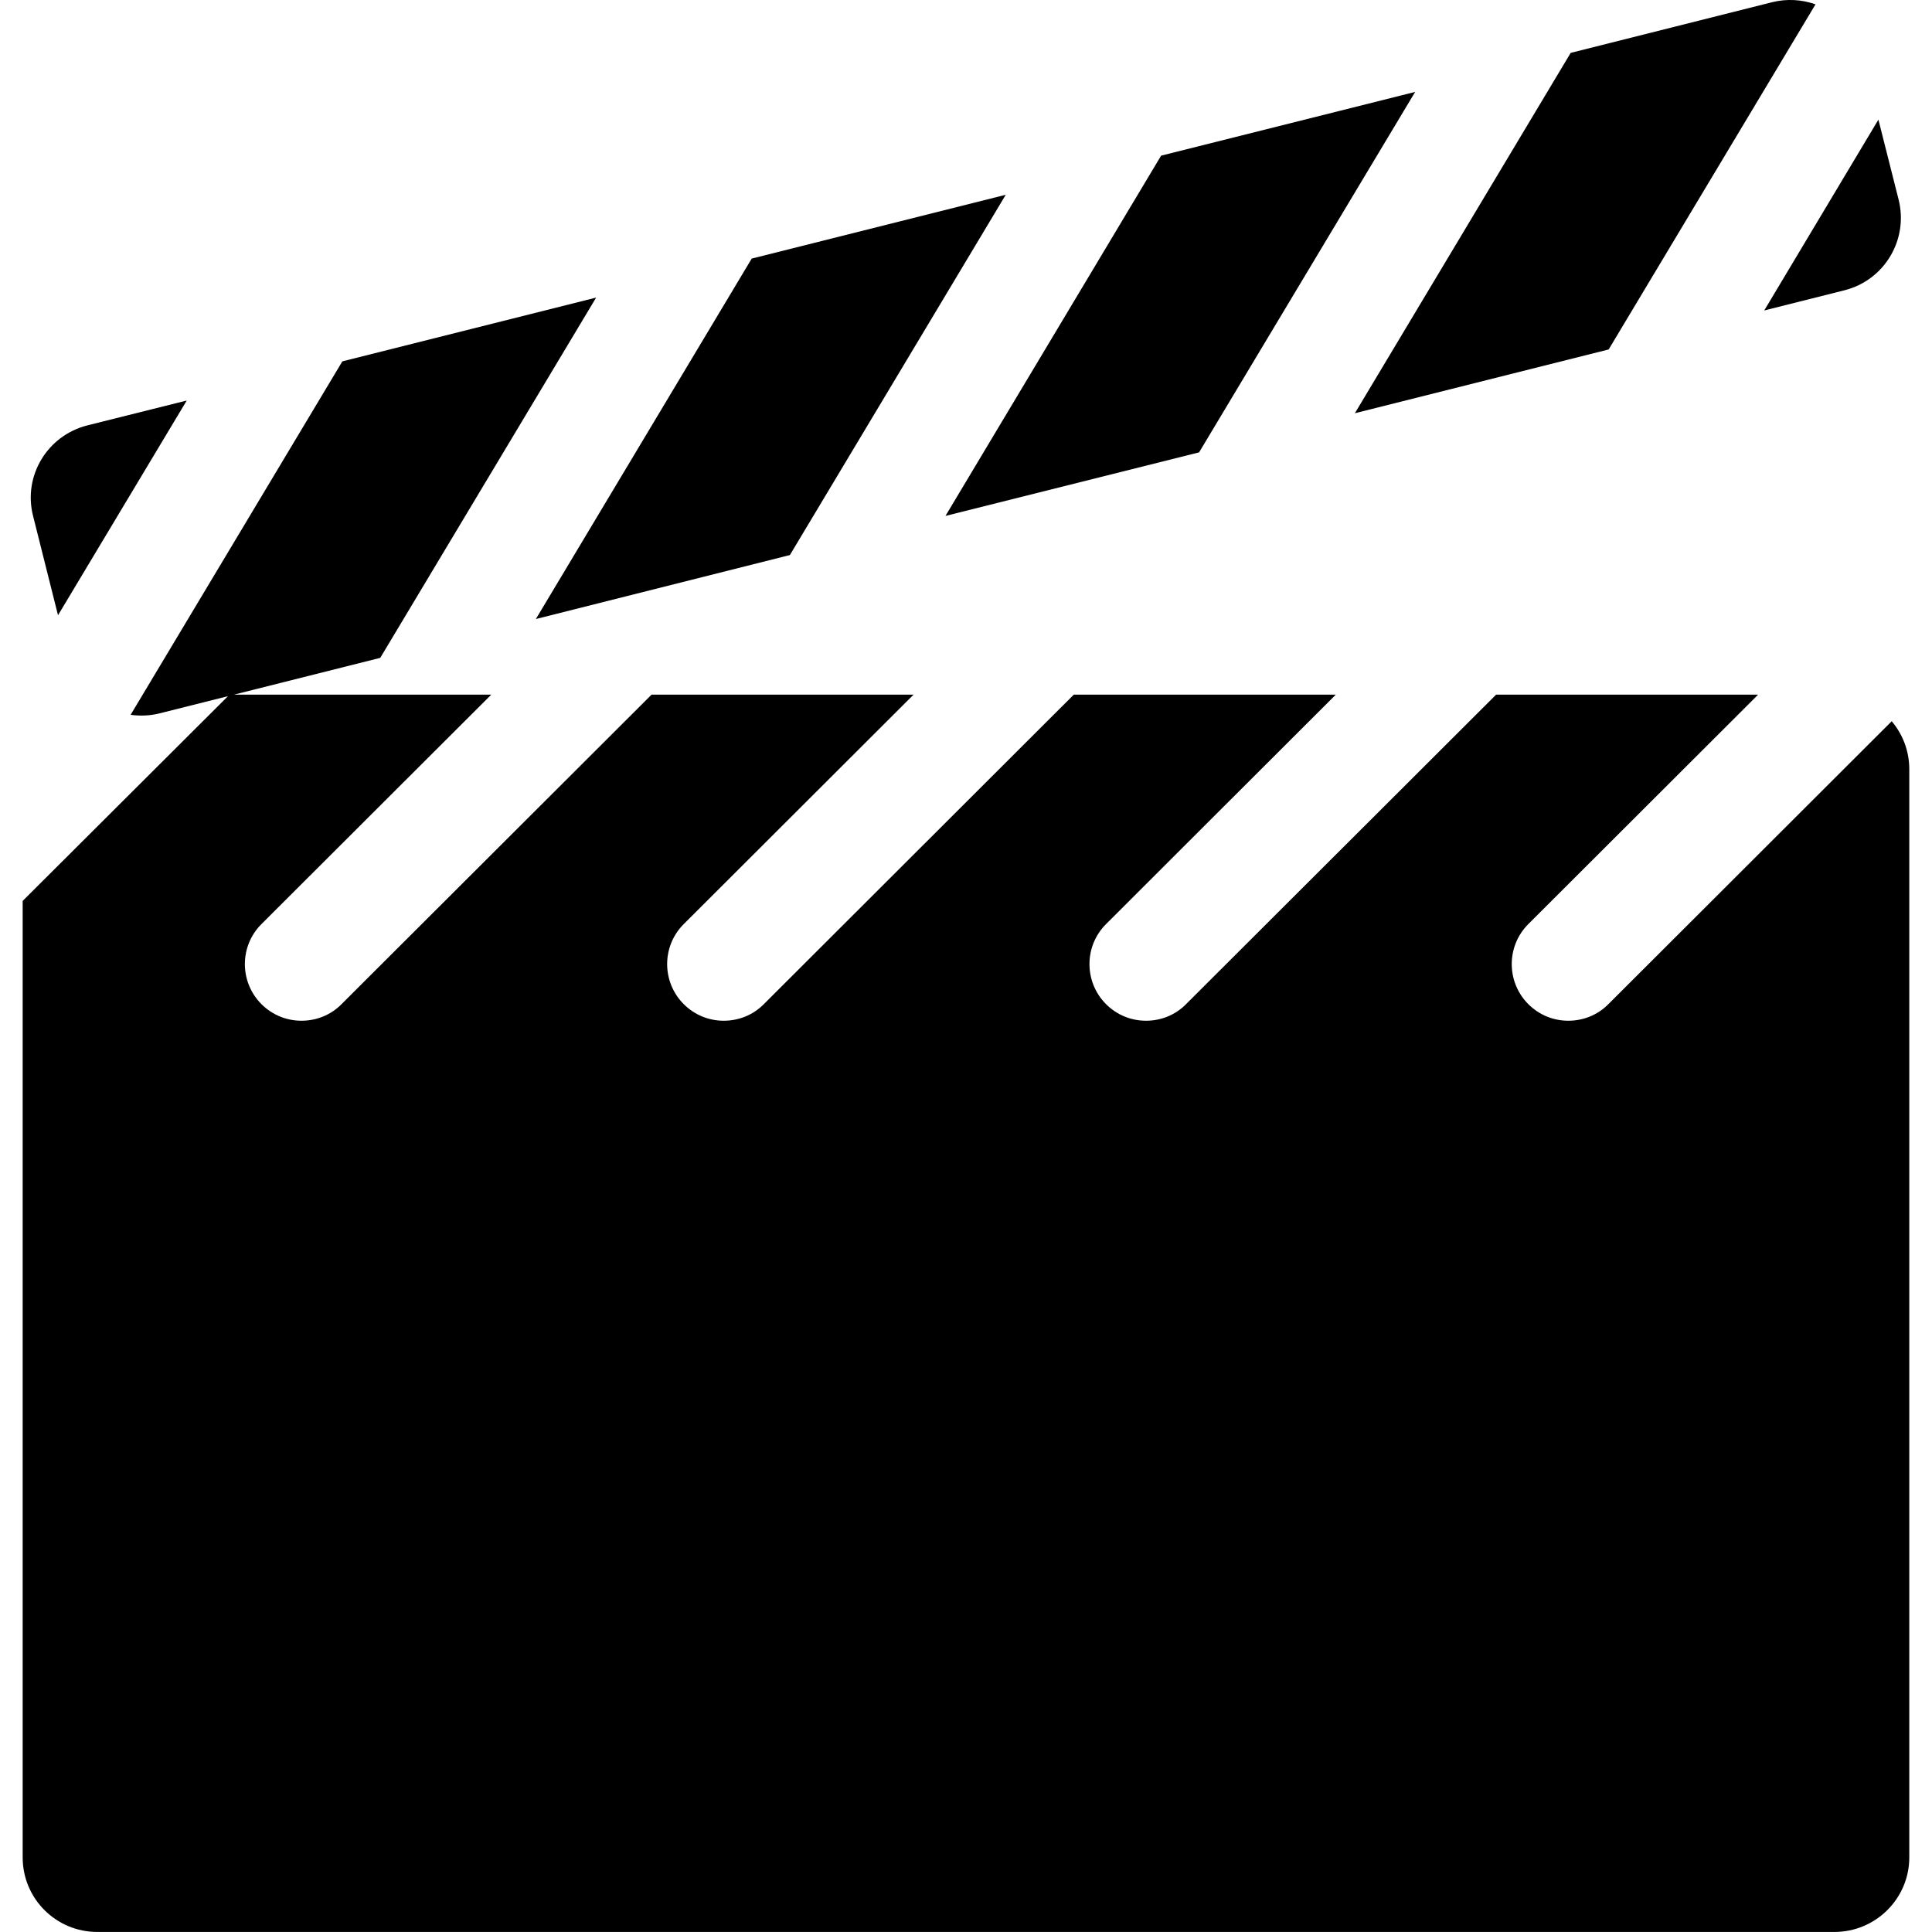
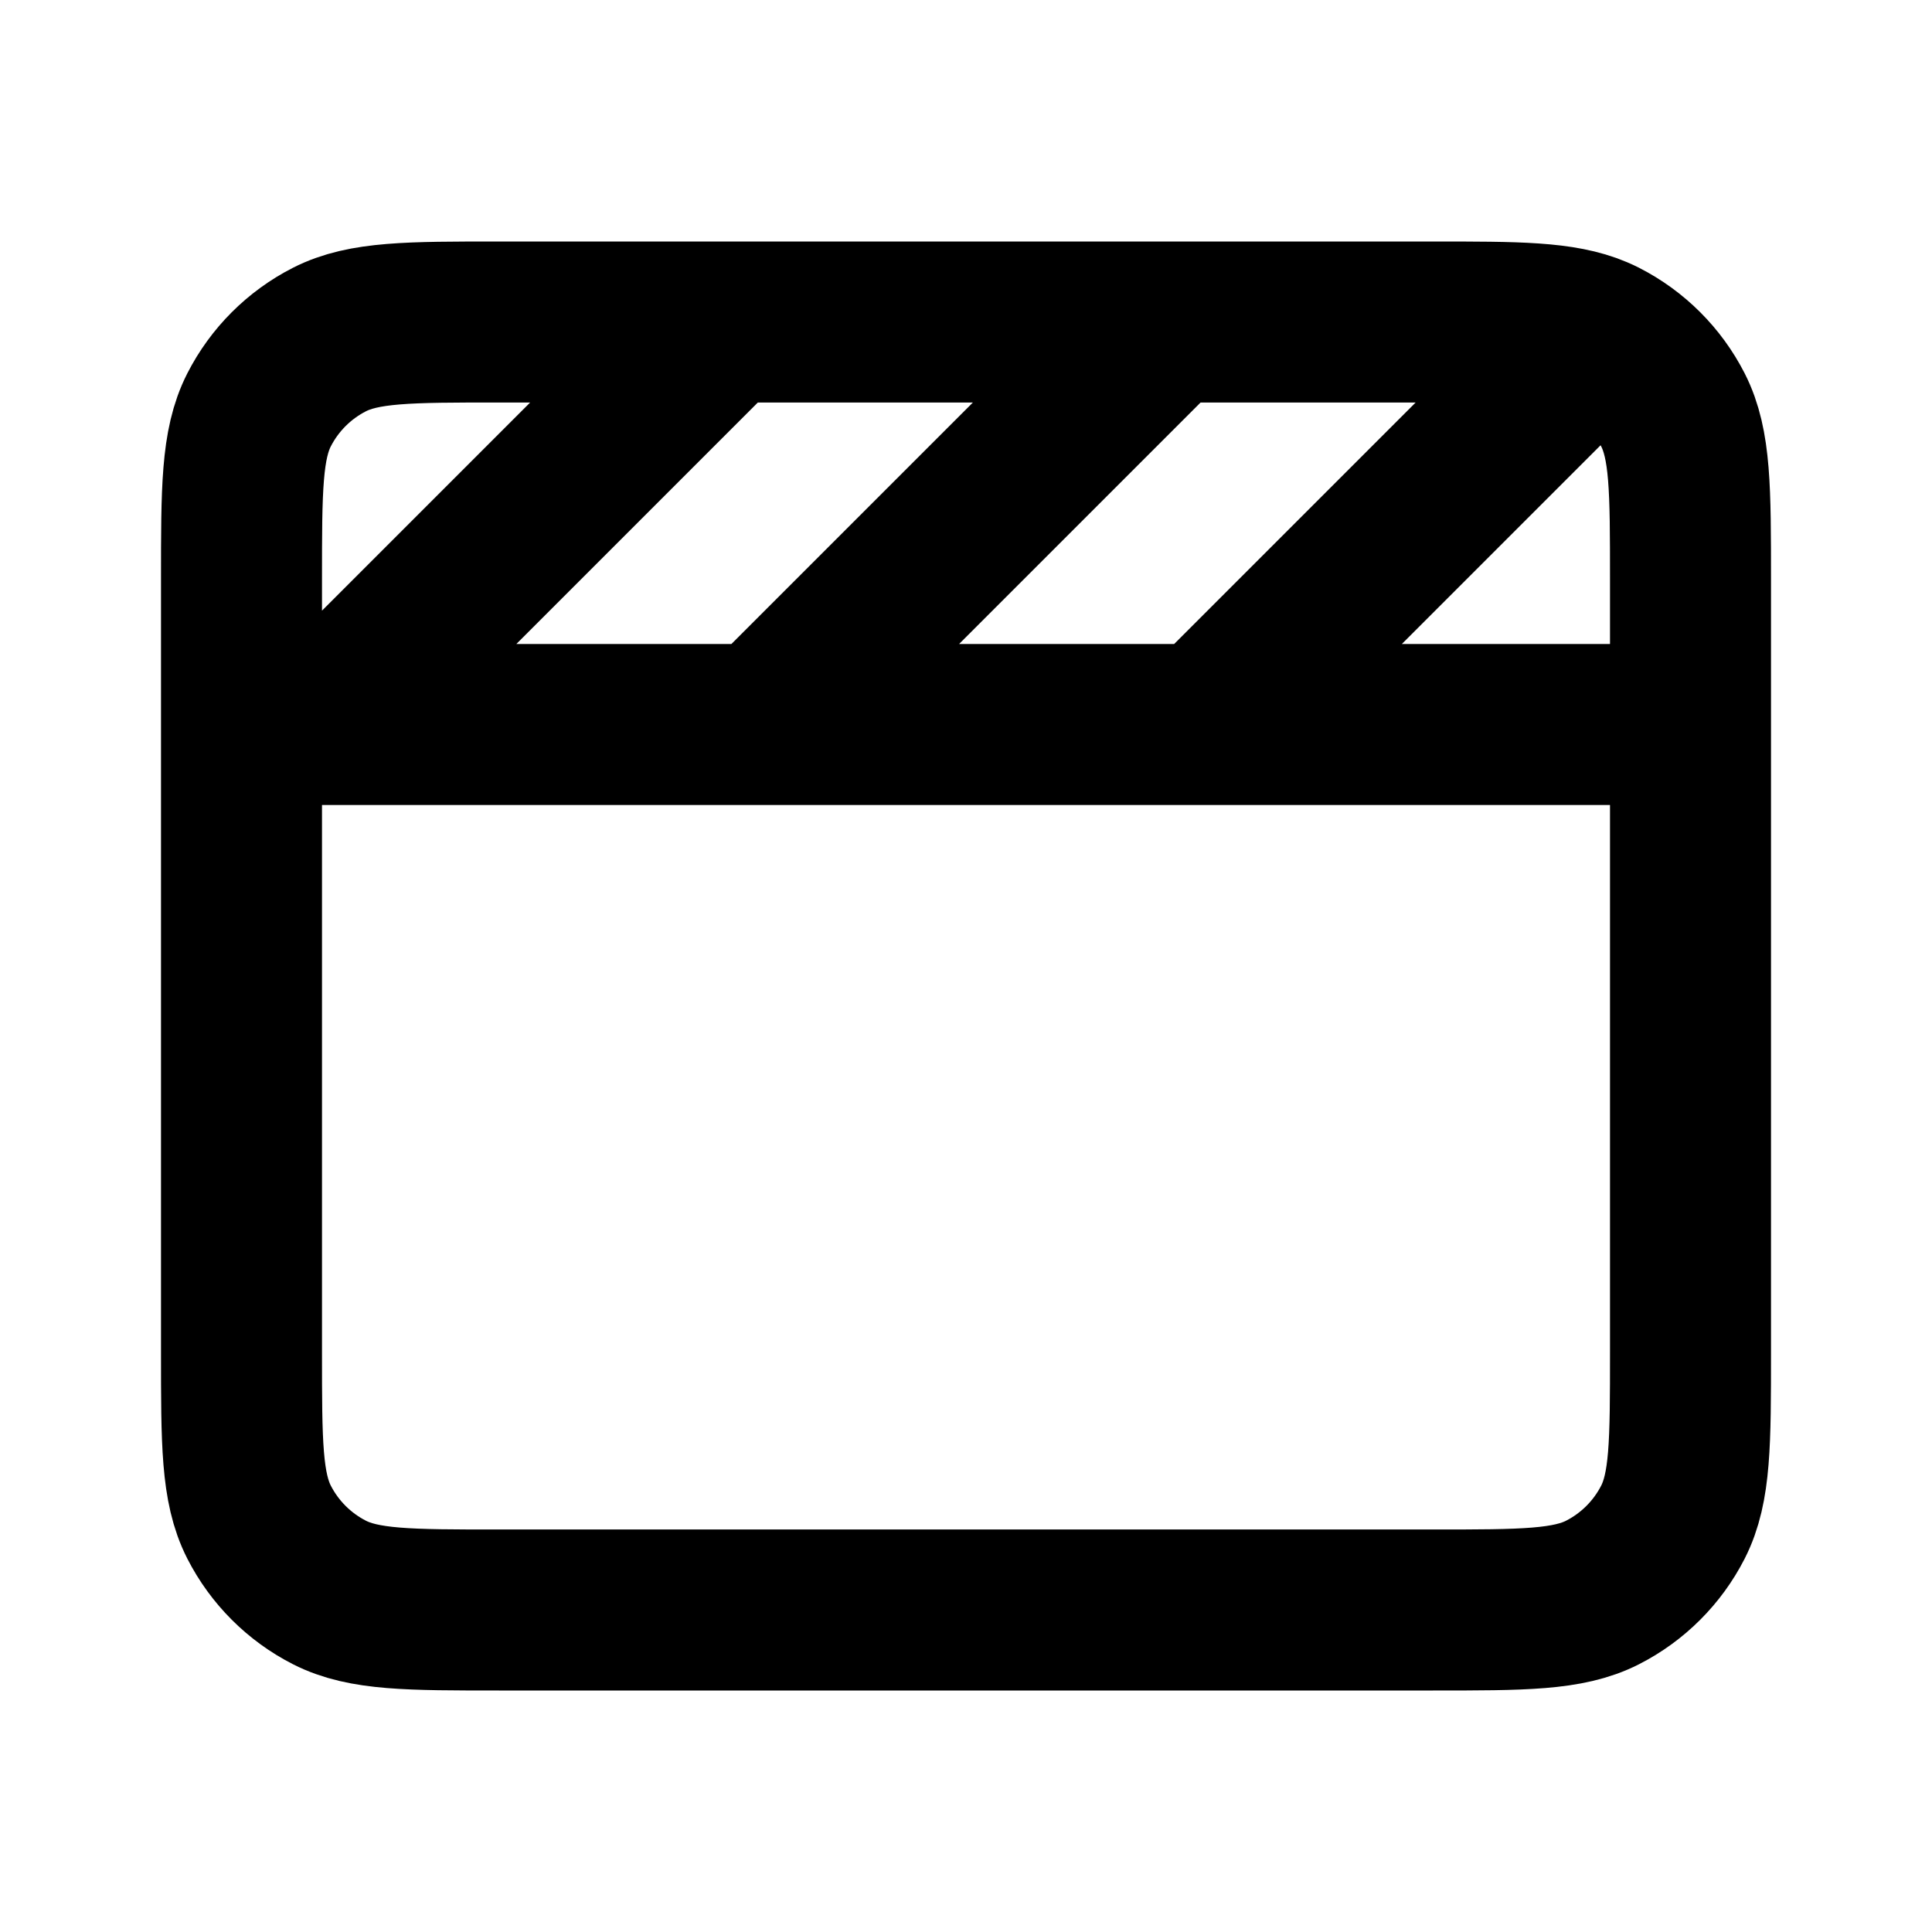
- <svg xmlns="http://www.w3.org/2000/svg" fill="#000000" version="1.1" id="Layer_1" width="800px" height="800px" viewBox="0 0 44.848 45.926" xml:space="preserve">
-   <g>
-     <path d="M44.429,17.145l-6.734,6.724c-0.261,0.265-0.606,0.395-0.952,0.395c-0.348,0-0.688-0.13-0.953-0.395   c-0.524-0.526-0.524-1.378,0-1.901l5.464-5.456h-6.228l-7.37,7.357c-0.26,0.265-0.605,0.395-0.952,0.395s-0.688-0.13-0.952-0.395   c-0.524-0.526-0.524-1.378,0-1.901l5.463-5.456h-6.228l-7.368,7.357c-0.261,0.265-0.605,0.395-0.954,0.395   c-0.346,0-0.686-0.13-0.952-0.395c-0.524-0.526-0.524-1.378,0-1.901l5.465-5.456H14.95l-7.369,7.357   c-0.261,0.265-0.606,0.395-0.954,0.395c-0.345,0-0.686-0.13-0.952-0.395c-0.524-0.526-0.524-1.378,0-1.901l5.465-5.456H5.025   L8.5,15.638l5.132-8.564L7.599,8.59l-5.033,8.402c0.224,0.031,0.458,0.024,0.69-0.035l1.623-0.408l0,0l0,0l0,0l0.004-0.001   l0.024-0.006L4.88,16.549L0,21.416v22.738c0,0.976,0.791,1.771,1.774,1.771h41.293c0.983,0,1.78-0.796,1.78-1.771V18.286   C44.847,17.849,44.689,17.45,44.429,17.145z" />
-     <path d="M0.84,14.625l3.06-5.104l-2.363,0.591c-0.953,0.242-1.532,1.202-1.29,2.152L0.84,14.625z" />
-     <polygon points="18.238,13.194 23.369,4.63 17.33,6.147 12.199,14.715  " />
-     <polygon points="27.965,10.753 33.101,2.185 27.062,3.7 21.936,12.264  " />
-     <path d="M37.701,8.307l4.917-8.204c-0.32-0.113-0.679-0.139-1.034-0.05l-4.786,1.204l-5.13,8.566L37.701,8.307z" />
-     <path d="M43.304,6.901c0.953-0.239,1.527-1.203,1.29-2.154l-0.481-1.903L41.399,7.38L43.304,6.901z" />
-   </g>
+ <svg xmlns="http://www.w3.org/2000/svg" width="800px" height="800px" viewBox="0 0 24 24" fill="none">
+   <path d="M3 9H9.5M21 9H9.5M9.5 9L14.5 4M14.5 4H17.8C18.847 4 19.404 4 19.822 4.178M14.5 4H6.2C5.08 4 4.52 4 4.092 4.218C3.716 4.41 3.41 4.716 3.218 5.092C3 5.52 3 6.08 3 7.2V16.8C3 17.92 3 18.48 3.218 18.908C3.41 19.284 3.716 19.59 4.092 19.782C4.52 20 5.08 20 6.2 20H17.8C18.92 20 19.48 20 19.908 19.782C20.284 19.59 20.59 19.284 20.782 18.908C21 18.48 21 17.92 21 16.8V7.2C21 6.08 21 5.52 20.782 5.092C20.59 4.716 20.284 4.41 19.908 4.218C19.88 4.204 19.851 4.19 19.822 4.178M9 4L4 9M15 9L19.822 4.178" stroke="#000000" stroke-width="2" />
</svg>
